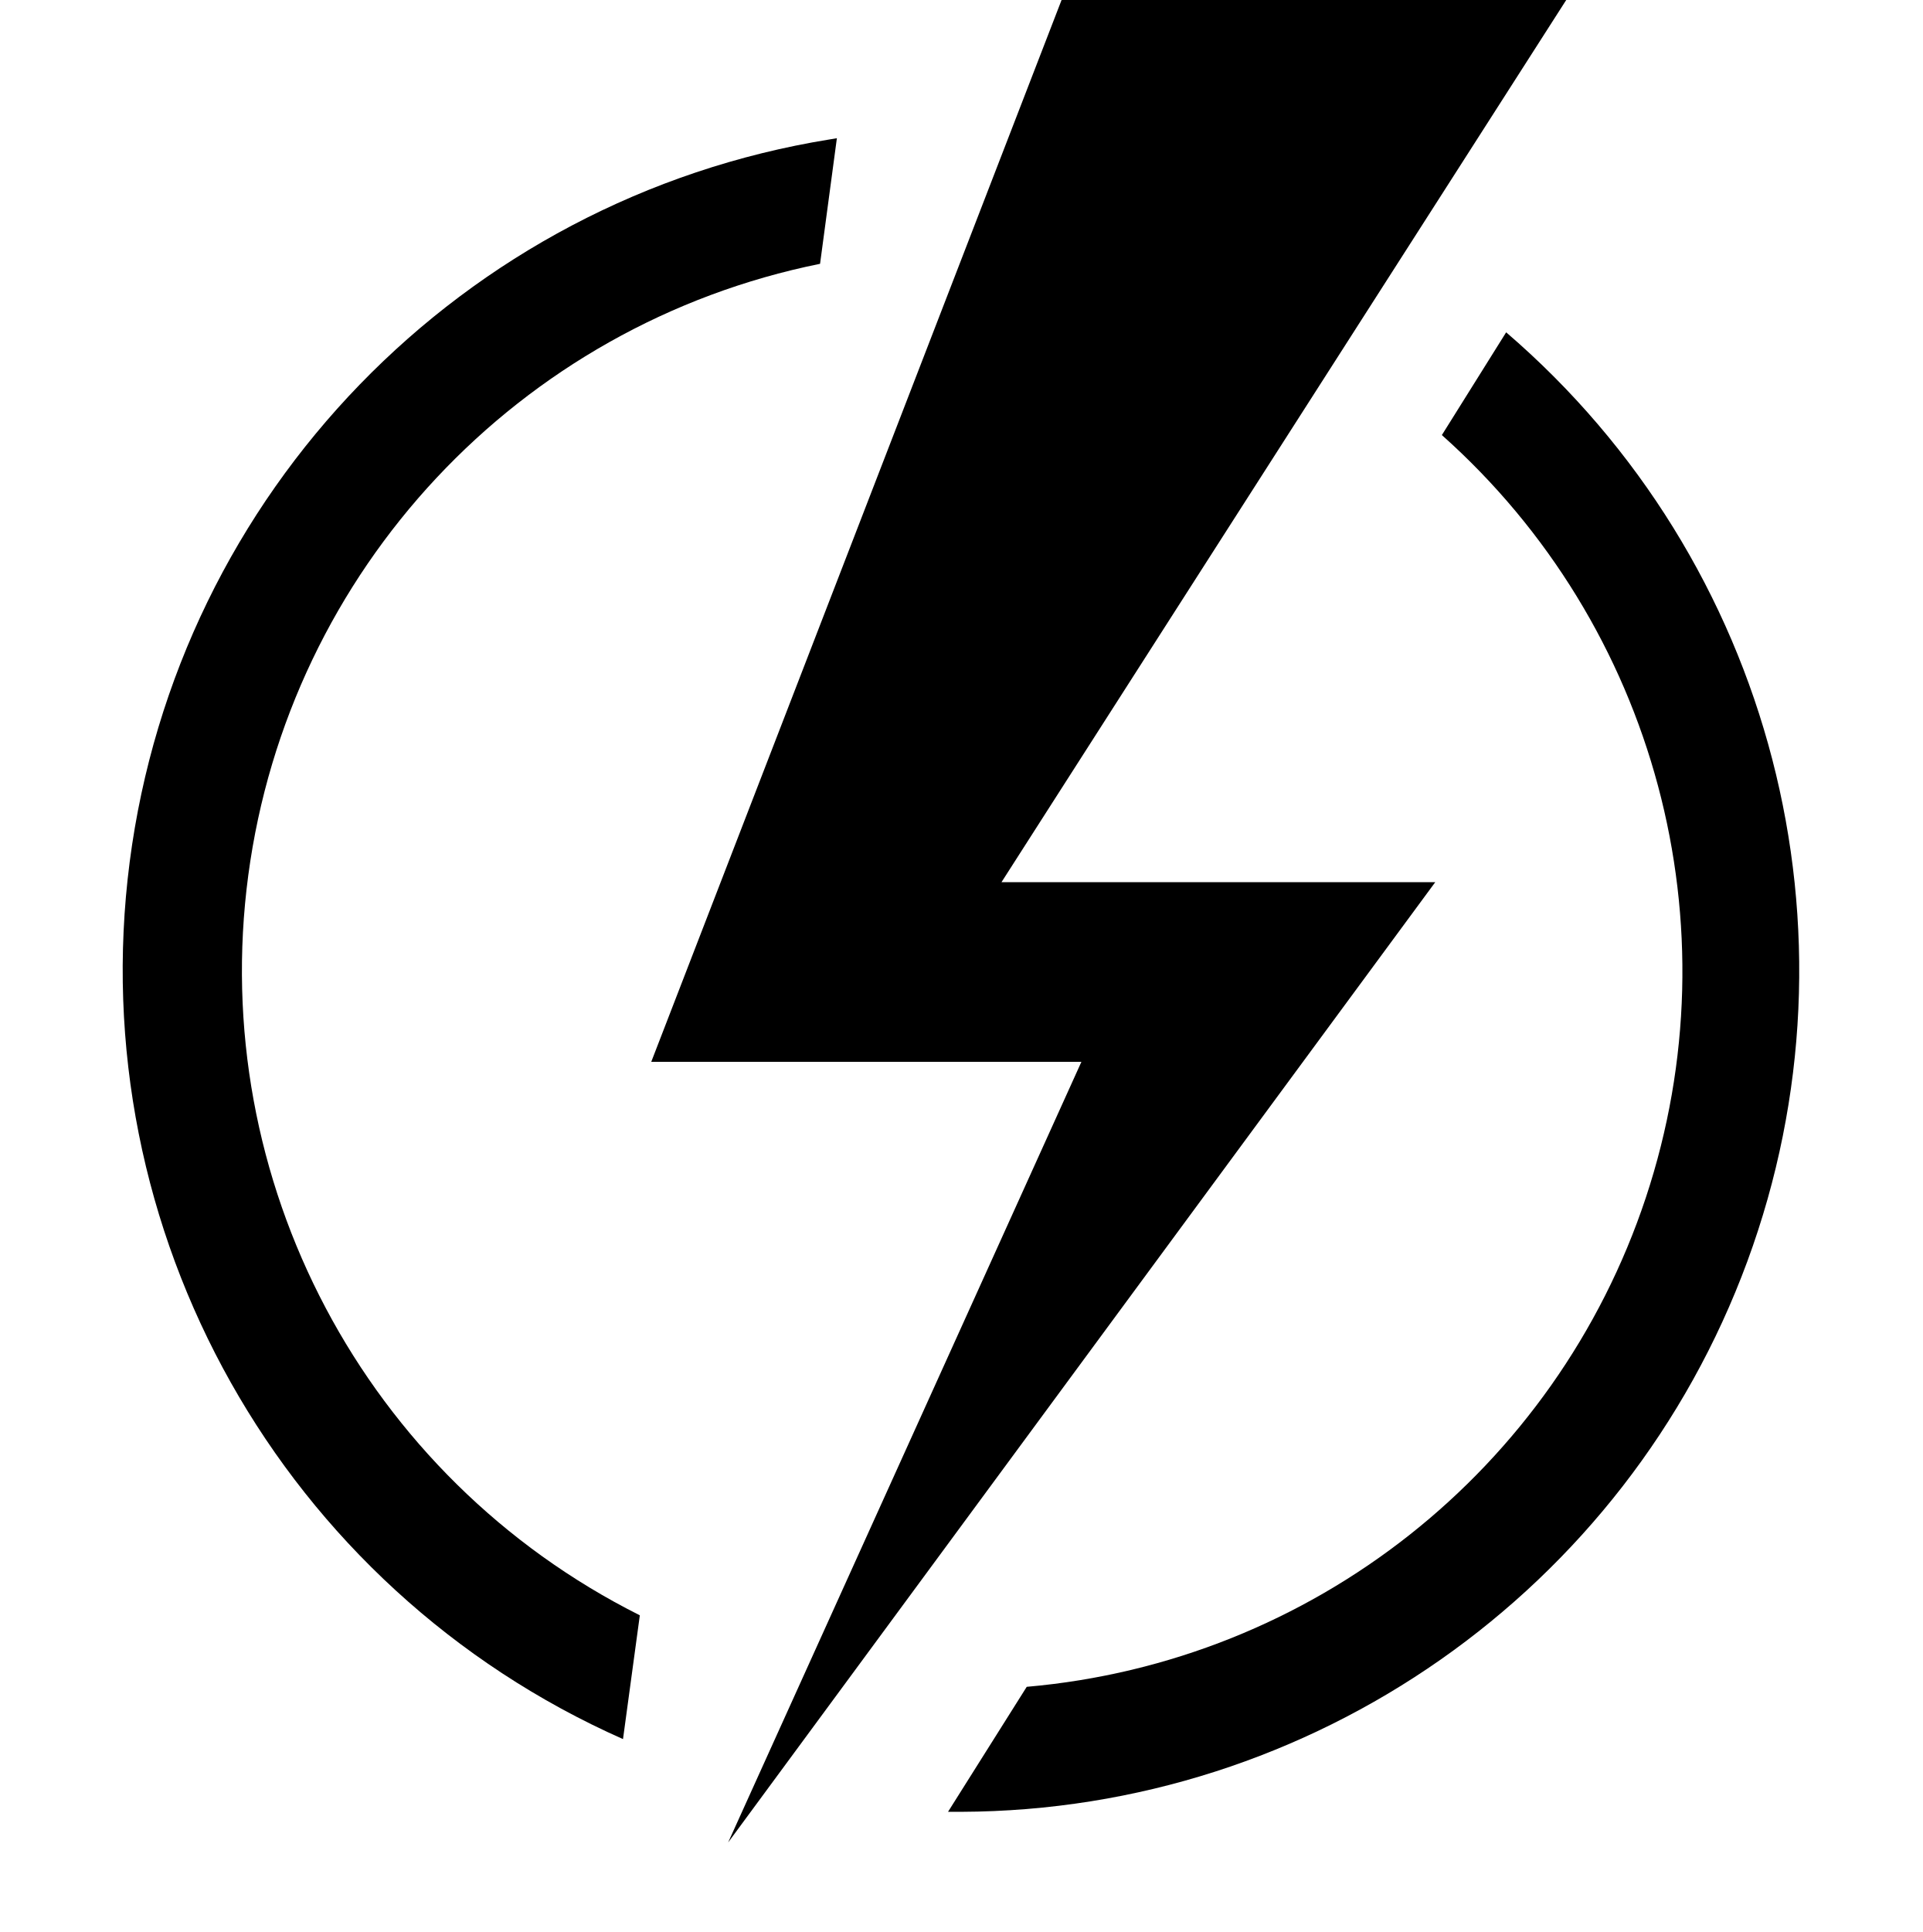
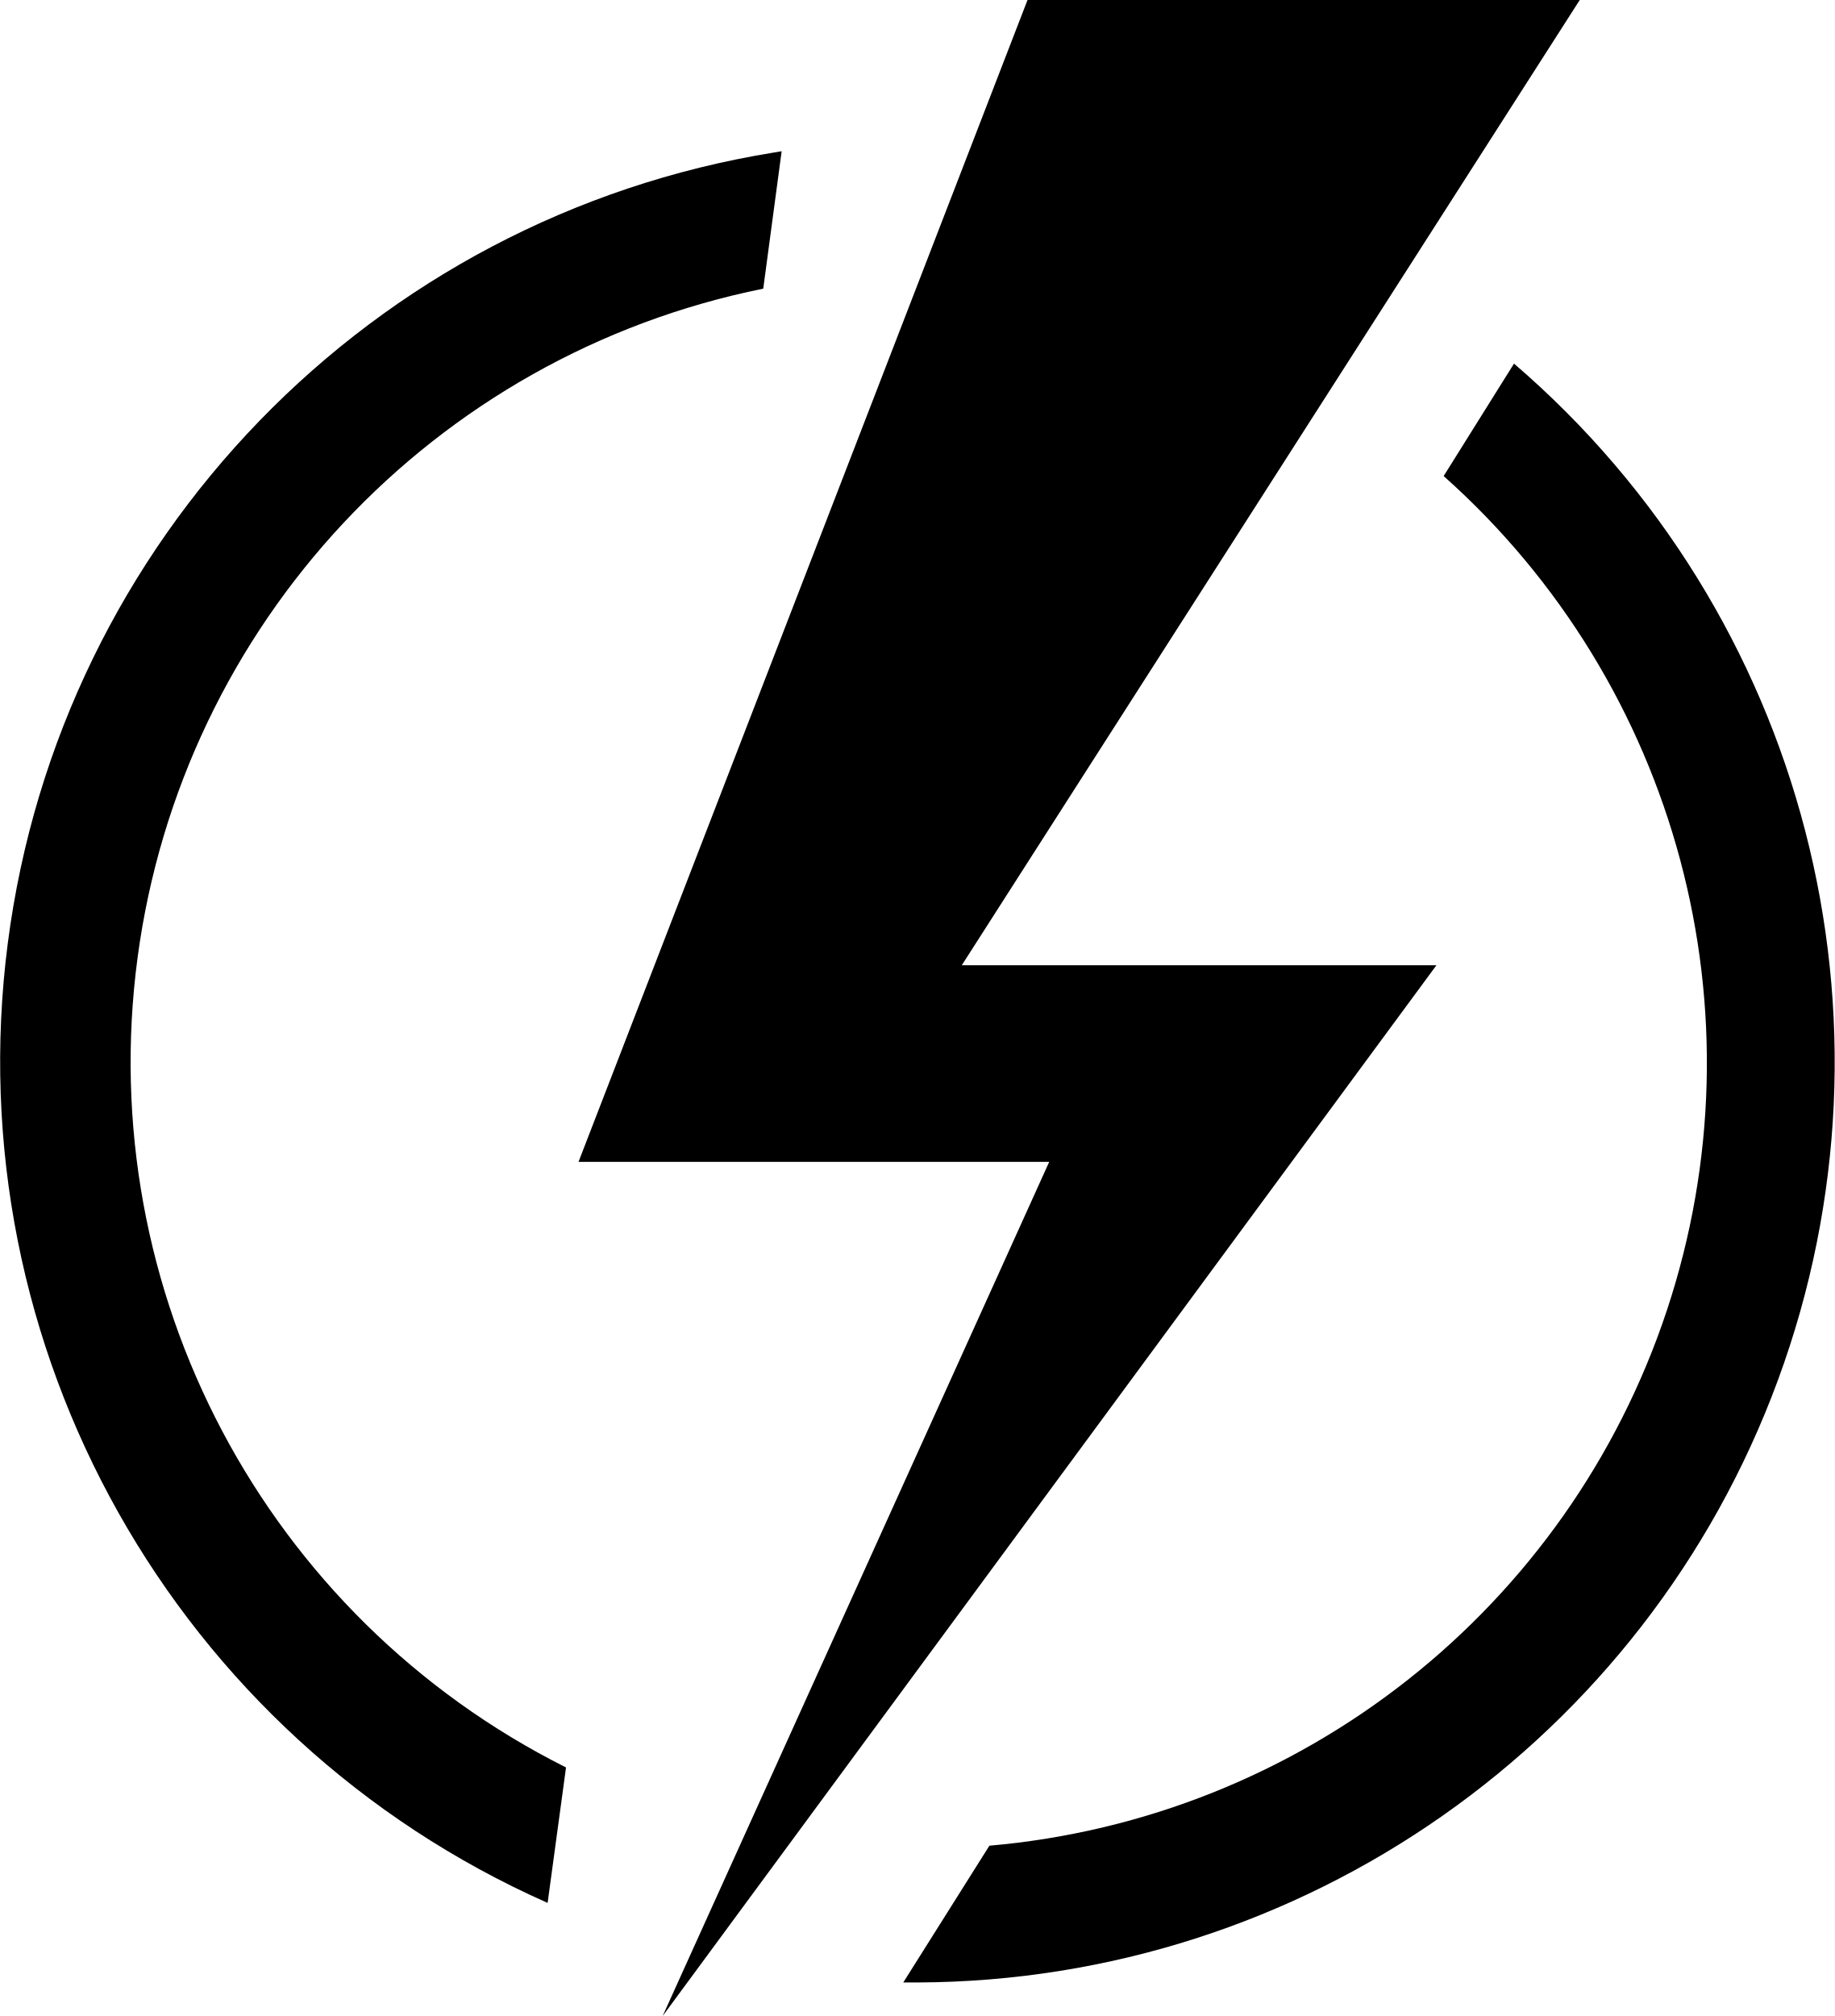
- <svg xmlns="http://www.w3.org/2000/svg" viewBox="0 0 32 32.15">
-   <defs>
-     <style>.a{fill:none;}</style>
-   </defs>
-   <path d="M13.81,3.17a14,14,0,0,0-3.44,26.62l.28-2.06a12,12,0,0,1,3-22.49l.28-2.09Z" transform="translate(0 -0.85)" />
-   <path d="M25.07,6.38,24,8.09a11.95,11.95,0,0,1-6.91,20.83L15.78,31H16A14,14,0,0,0,25.07,6.38Z" transform="translate(0 -0.85)" />
-   <rect class="a" y="0.15" width="32" height="32" />
-   <polygon points="17.67 0 10.84 17.67 18 17.67 12.12 30.66 23.89 14.68 16.67 14.68 26.07 0 17.67 0" />
+ <svg xmlns="http://www.w3.org/2000/svg" width="27.91" height="30.66" viewBox="0 0 27.91 30.66">
+   <path d="M13.81,2.32a14,14,0,0,0-3.44,26.62l.28-2.06a12,12,0,0,1,3-22.49l.28-2.09Z" transform="translate(-2.04)" />
+   <path d="M25.07,5.53,24,7.24a11.95,11.95,0,0,1-6.91,20.83l-1.31,2.08H16A14,14,0,0,0,25.07,5.53Z" transform="translate(-2.04)" />
+   <polygon points="15.63 0 8.8 17.67 15.96 17.67 10.08 30.66 21.85 14.68 14.63 14.68 24.03 0 15.63 0" />
</svg>
